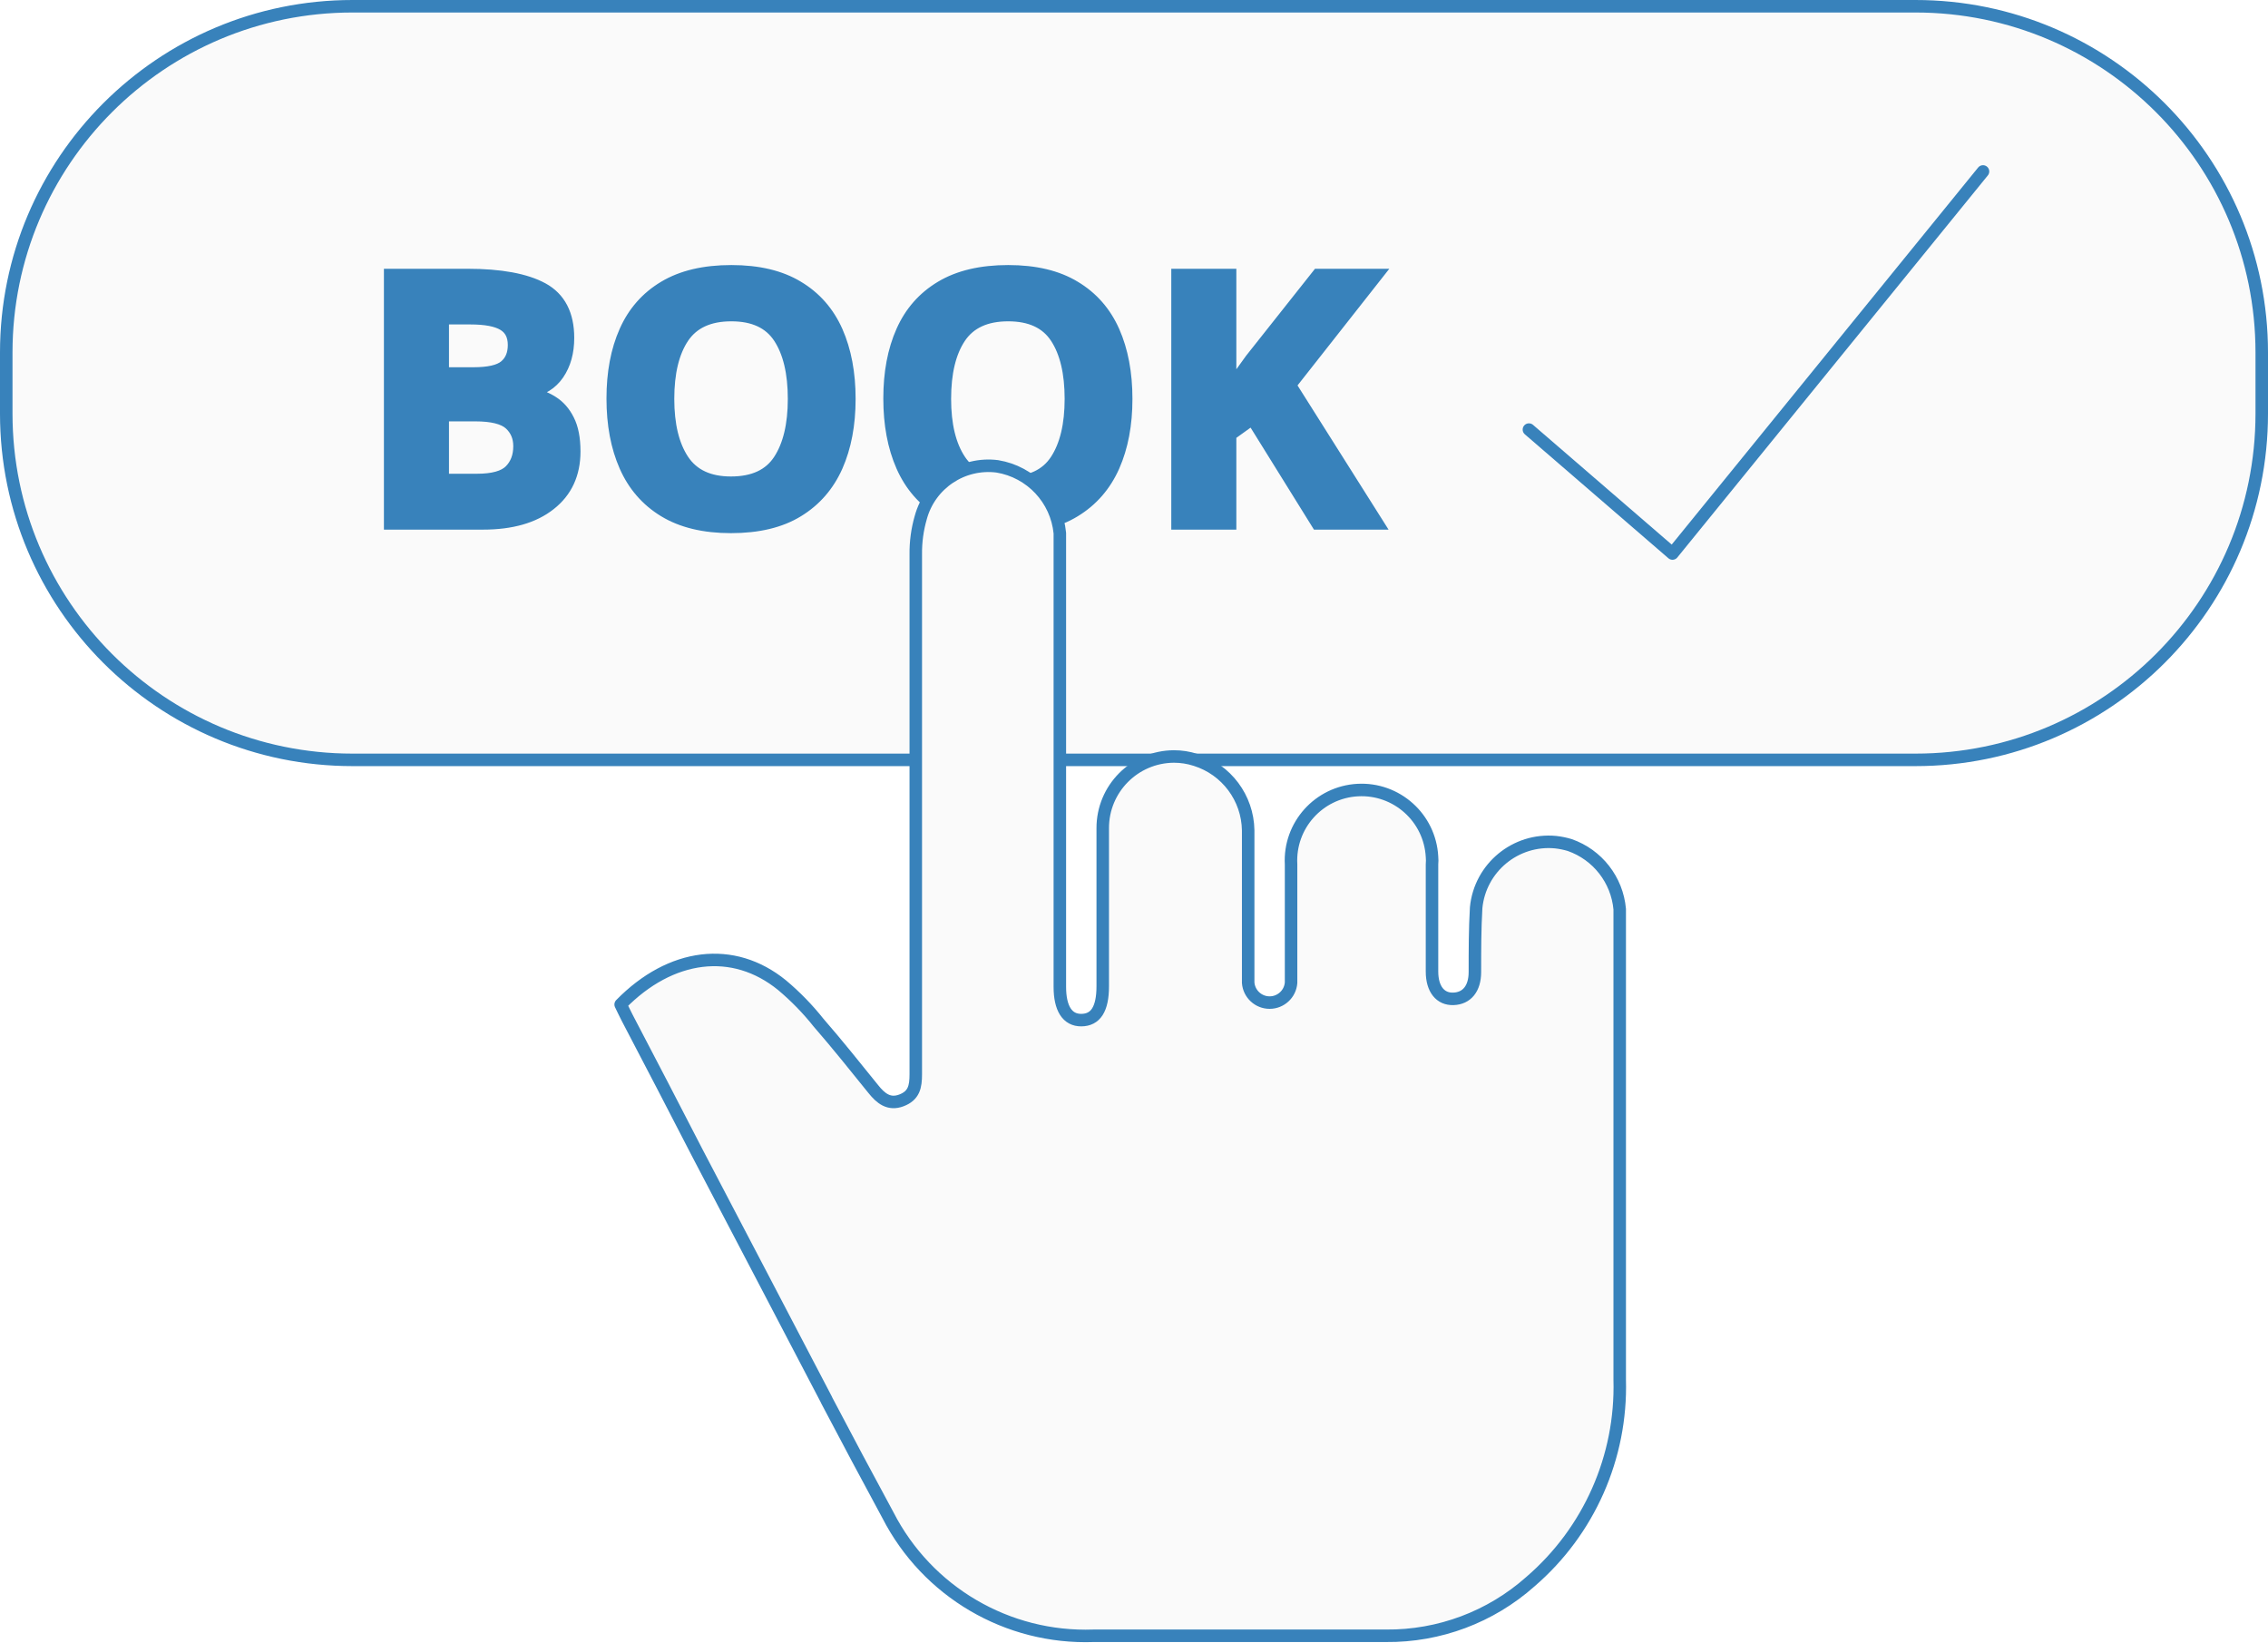
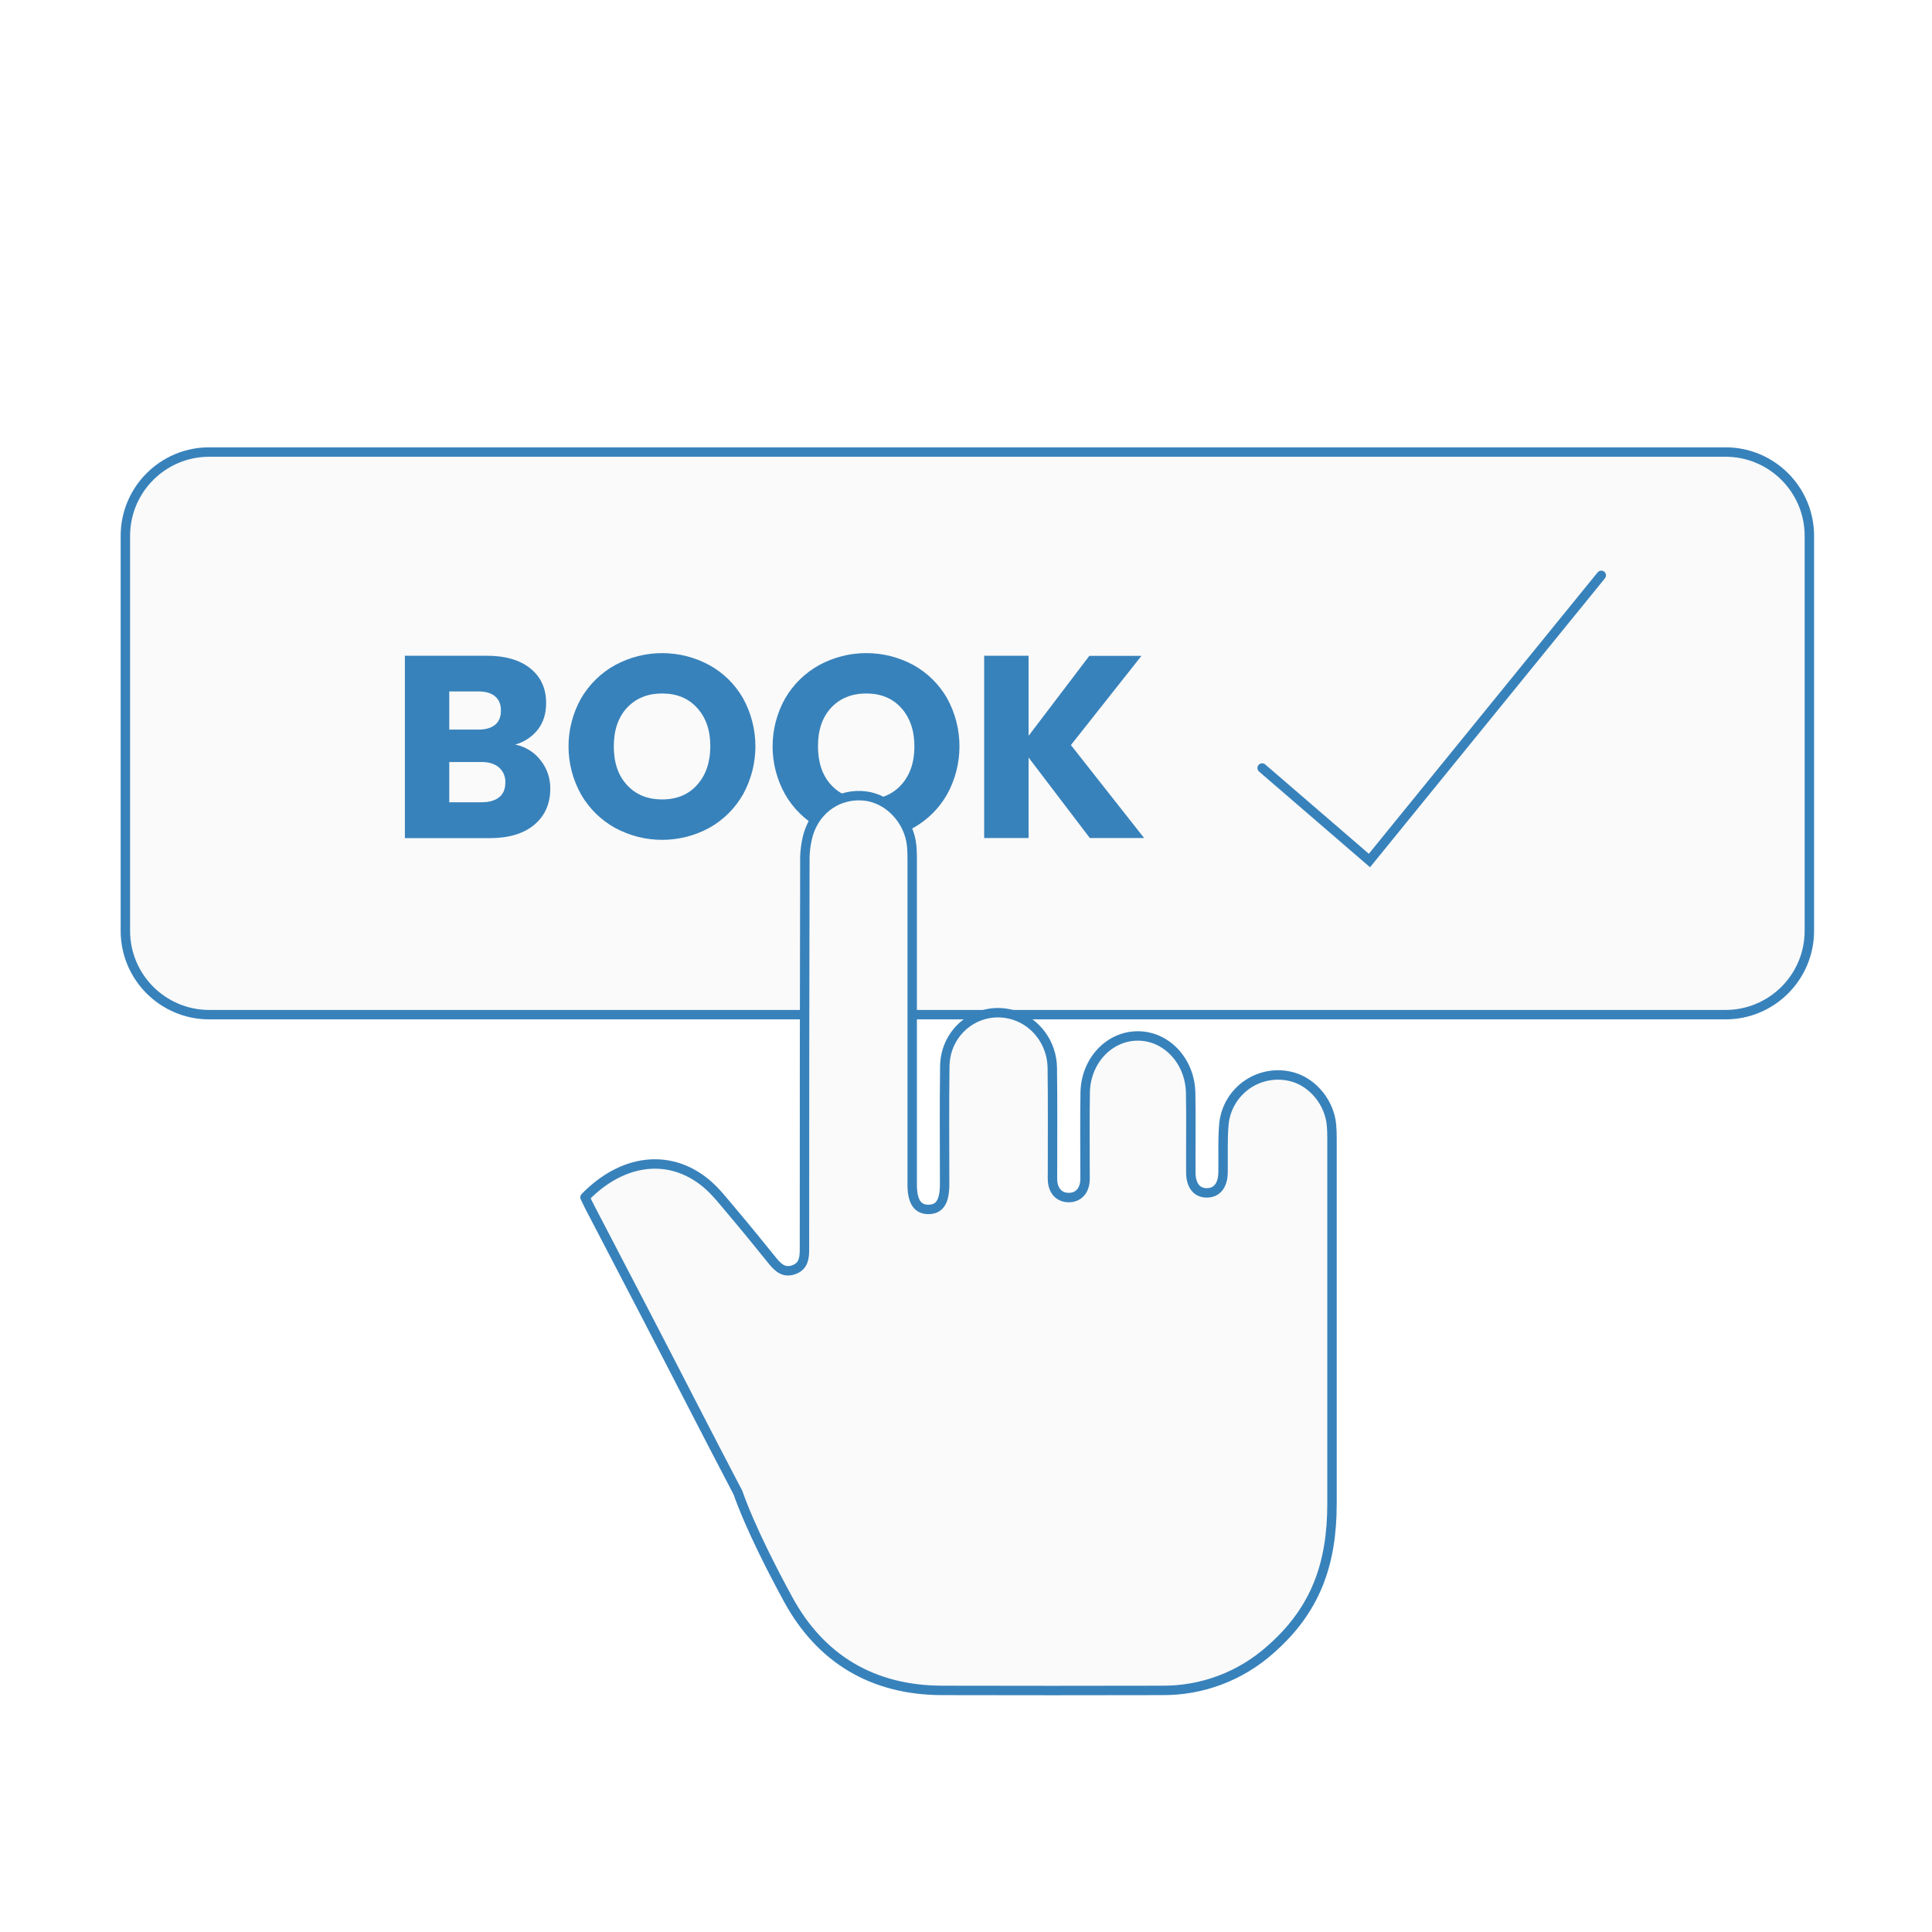
- <svg xmlns="http://www.w3.org/2000/svg" viewBox="0 0 181.36 131.31">
+ <svg xmlns="http://www.w3.org/2000/svg" id="Layer_1" data-name="Layer 1" viewBox="0 0 1024 1024">
  <defs>
    <style>
-       .cls-1 {
+       .cls-1, .cls-3 {
        fill: #fafafa;
+         stroke: #3882bb;
        stroke-linecap: round;
-         stroke-linejoin: round;
+         stroke-width: 5px;
      }

-       .cls-1, .cls-2 {
-         stroke: #3882bb;
+       .cls-1 {
+         stroke-miterlimit: 10;
      }

      .cls-2 {
-         isolation: isolate;
-         font-size: 27.81px;
        fill: #3882bb;
-         stroke-miterlimit: 10;
-         font-family: Montserrat-Bold, Montserrat;
-         font-weight: 700;
+       }
+ 
+       .cls-3 {
+         stroke-linejoin: round;
      }
    </style>
  </defs>
-   <g id="Layer_2" data-name="Layer 2">
-     <g id="Layer_1-2" data-name="Layer 1">
-       <g id="Layer_2-2" data-name="Layer 2">
-         <g id="Layer_1-2-2" data-name="Layer 1-2">
-           <g id="g15">
-             <rect id="rect6" class="cls-1" x="0.5" y="0.5" width="180.36" height="60.26" rx="27.69" />
-             <text id="text8" class="cls-2" transform="translate(28.7 41.85)">BOOK</text>
-             <g id="a7eUH5.tif">
-               <path id="path10" class="cls-1" d="M66.08,111.91c-3.42-6.54-6.85-13.11-10.27-19.63Q53,86.82,50.15,81.38c-.19-.36-.35-.72-.52-1.06,4-4.09,9-4.73,12.91-1.54a20.78,20.78,0,0,1,2.92,3c1.49,1.71,2.93,3.52,4.37,5.3.59.74,1.25,1.29,2.25.91s1.15-1.08,1.15-2.09V44.33a10.15,10.15,0,0,1,.4-2.95,5.61,5.61,0,0,1,6.12-4.09,6,6,0,0,1,5,5.34V78.91c0,1.71.59,2.67,1.72,2.66s1.71-.86,1.71-2.71V66.23a5.72,5.72,0,0,1,5.69-5.74,5.63,5.63,0,0,1,1.73.27,6,6,0,0,1,4.21,5.63V77.58q0,.49,0,1a1.72,1.72,0,0,0,3.43,0c0-.3,0-.59,0-.89V69.12a5.64,5.64,0,1,1,11.27-.62,3.21,3.21,0,0,1,0,.62v8.56c0,1.42.67,2.23,1.72,2.19s1.71-.8,1.71-2.15c0-1.72,0-3.43.1-5.14a5.83,5.83,0,0,1,6.35-5.24,6.29,6.29,0,0,1,1.13.23,6,6,0,0,1,4,5.13q0,.72,0,1.44v36.18a20.55,20.55,0,0,1-7.14,16.15,17.13,17.13,0,0,1-11.55,4.33H87.45A17.76,17.76,0,0,1,71,121.15q-2.48-4.58-4.89-9.17" />
-             </g>
-             <polyline id="polyline13" class="cls-1" points="122.26 34.35 133.74 44.26 158.57 13.71" />
-           </g>
-         </g>
-       </g>
+   <g>
+     <rect class="cls-1" x="66.45" y="239.59" width="892.55" height="298.2" rx="44.45" />
+     <g>
+       <path class="cls-2" d="M286.56,403a23.66,23.66,0,0,1,5.1,14.94q0,12.11-8.47,19.2t-23.6,7.09h-45V347.56h43.49q14.73,0,23.06,6.75t8.32,18.3q0,8.53-4.47,14.18a23.15,23.15,0,0,1-11.9,7.84A22.5,22.5,0,0,1,286.56,403Zm-48.44-16.3h15.41q5.78,0,8.88-2.55t3.09-7.5c0-3.3-1-5.83-3.09-7.57s-5-2.61-8.88-2.61H238.12Zm26.49,35.85c2.16-1.79,3.23-4.38,3.23-7.78a10,10,0,0,0-3.37-8q-3.37-2.89-9.28-2.89H238.12v21.33h17.34Q261.37,425.18,264.61,422.5Z" />
+       <path class="cls-2" d="M326,438.81a47.29,47.29,0,0,1-18-17.69,52.06,52.06,0,0,1,0-51,47.44,47.44,0,0,1,18-17.61,52.36,52.36,0,0,1,49.95,0,46.36,46.36,0,0,1,17.89,17.61,52.75,52.75,0,0,1-.06,51,47,47,0,0,1-17.89,17.69,52.32,52.32,0,0,1-49.89,0ZM369.48,416q6.94-7.69,7-20.37t-7-20.44q-6.94-7.63-18.51-7.63t-18.64,7.57q-7,7.56-7,20.5t7,20.44q6.94,7.64,18.64,7.64T369.48,416Z" />
+       <path class="cls-2" d="M434.17,438.81a47.26,47.26,0,0,1-18-17.69,52,52,0,0,1,0-51,47.41,47.41,0,0,1,18-17.61,52.38,52.38,0,0,1,50,0A46.49,46.49,0,0,1,502,370.13a52.72,52.72,0,0,1-.07,51,47,47,0,0,1-17.89,17.69,52.32,52.32,0,0,1-49.89,0ZM477.65,416q7-7.69,7-20.37t-7-20.44q-6.94-7.63-18.5-7.63t-18.65,7.57q-7,7.56-6.95,20.5T440.5,416q6.94,7.64,18.65,7.64Q470.7,423.67,477.65,416Z" />
+       <path class="cls-2" d="M577.64,444.18l-32.47-42.67v42.67H521.63V347.56h23.54V390l32.2-42.39H605L567.6,394.9l38.81,49.28Z" />
    </g>
+     <g id="a7eUH5.tif">
+       <path class="cls-3" d="M391,790.89c-16.94-32.3-33.48-64.82-50.33-97.17q-14-26.94-28.06-53.89c-.91-1.75-1.73-3.55-2.55-5.22,19.74-20.31,44.6-23.44,63.87-7.7,5.31,4.34,9.6,10,14.08,15.25,7.32,8.64,14.45,17.44,21.56,26.25,3,3.66,6.15,6.39,11.2,4.55s5.61-6,5.61-10.71c0-81.12.05-124.65.21-205.78a49.77,49.77,0,0,1,1.92-14.55c4.25-13.69,16.68-21.65,30.18-20,12.57,1.53,23.3,13.05,24.53,26.48.28,3.09.26,6.21.26,9.31,0,69.25,0,100.9,0,170.15,0,9,2.85,13.24,8.72,13.16s8.46-4.19,8.47-13.36c0-20.83-.2-41.67.09-62.49.27-19.52,18.56-32.79,36.78-27.08,11.61,3.63,20,14.85,20.2,27.82.25,18.45.09,36.91.11,55.36,0,1.65-.08,3.3.06,4.93.48,5.41,3.87,8.65,8.8,8.53,4.67-.12,7.84-3.31,8.32-8.47.14-1.45.06-2.92.06-4.38,0-14.25-.15-28.51.08-42.75.27-16.86,12.7-30.06,27.9-30.06s27.64,13.28,28,30.1c.27,14.06,0,28.13.09,42.2,0,7,3.23,11,8.69,10.88,5.18-.12,8.27-4,8.39-10.73.15-8.58-.3-17.21.46-25.74a28.82,28.82,0,0,1,37-24.8c10.59,3.27,18.88,13.63,20,25.12.23,2.36.29,4.74.29,7.11,0,59.93,0,133.86,0,193.79,0,31.89-8.65,56.41-32.83,77.48a85,85,0,0,1-57.17,21.47q-58.35.14-116.69,0c-36.55-.08-64.25-16.55-81.5-48.14-8.22-15.06-20.21-38.3-26.76-56.91" />
+     </g>
+     <polyline class="cls-1" points="668.97 407.07 725.83 456.09 848.71 304.95" />
  </g>
</svg>
